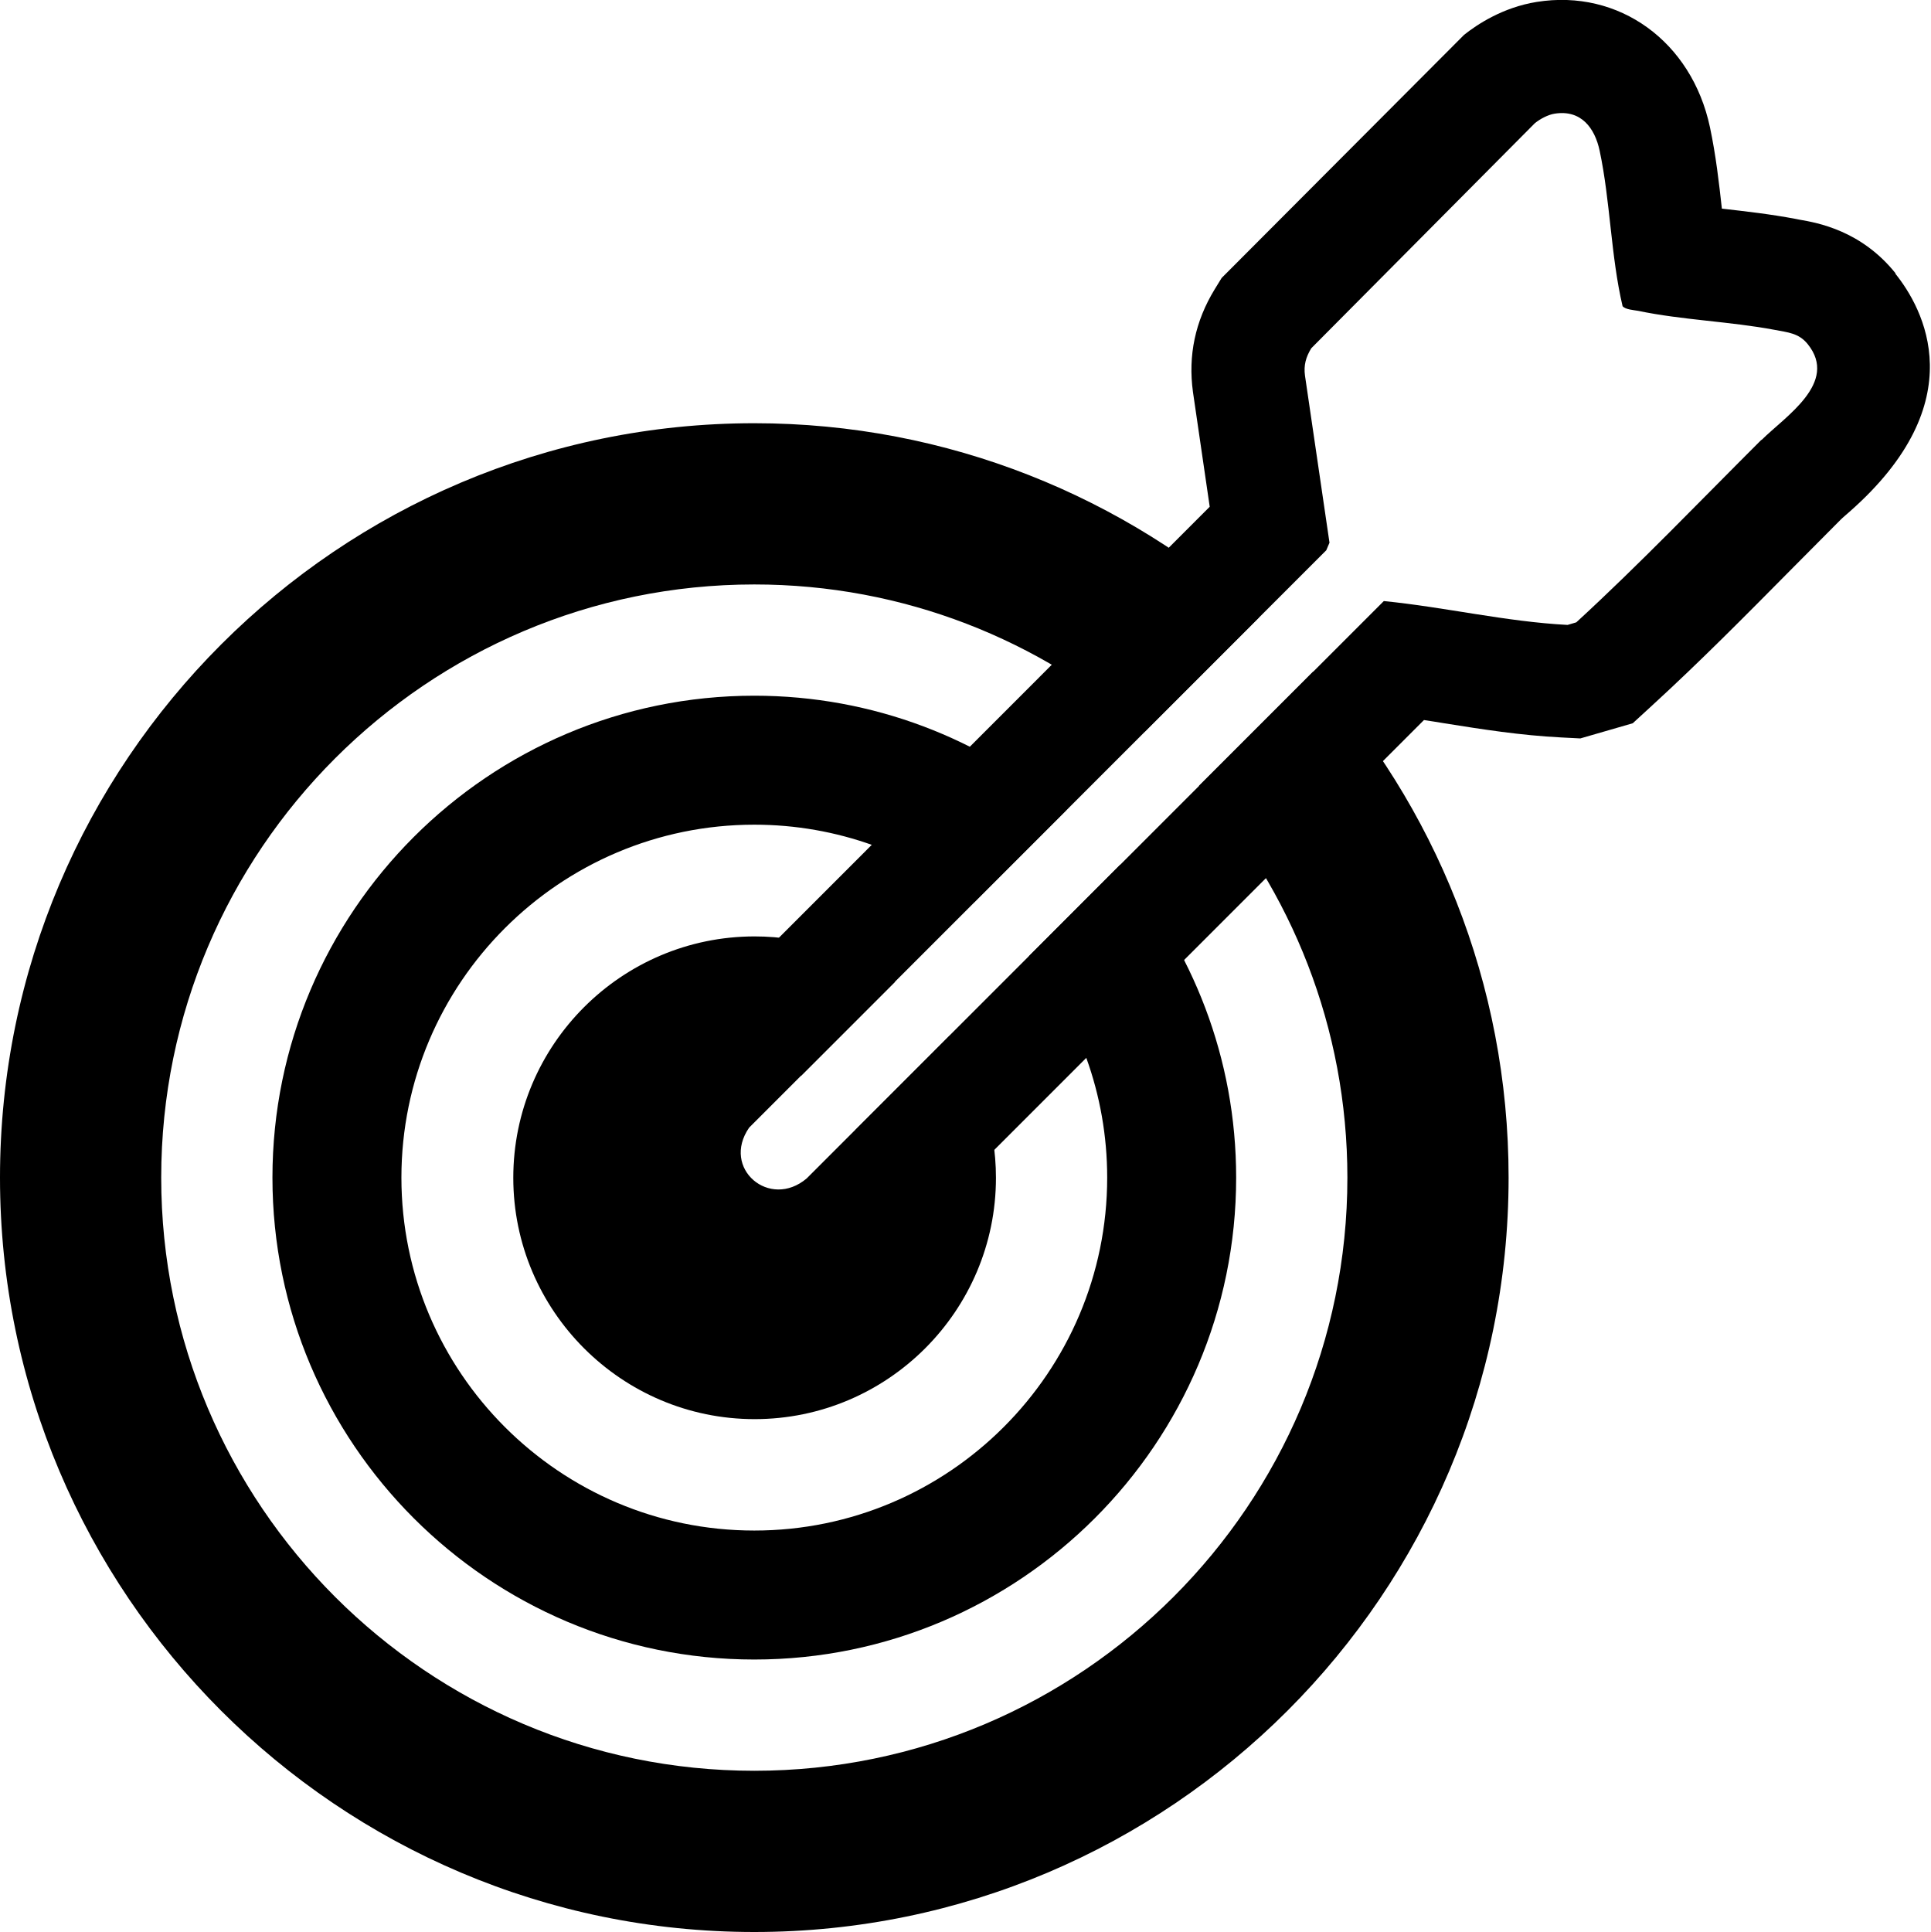
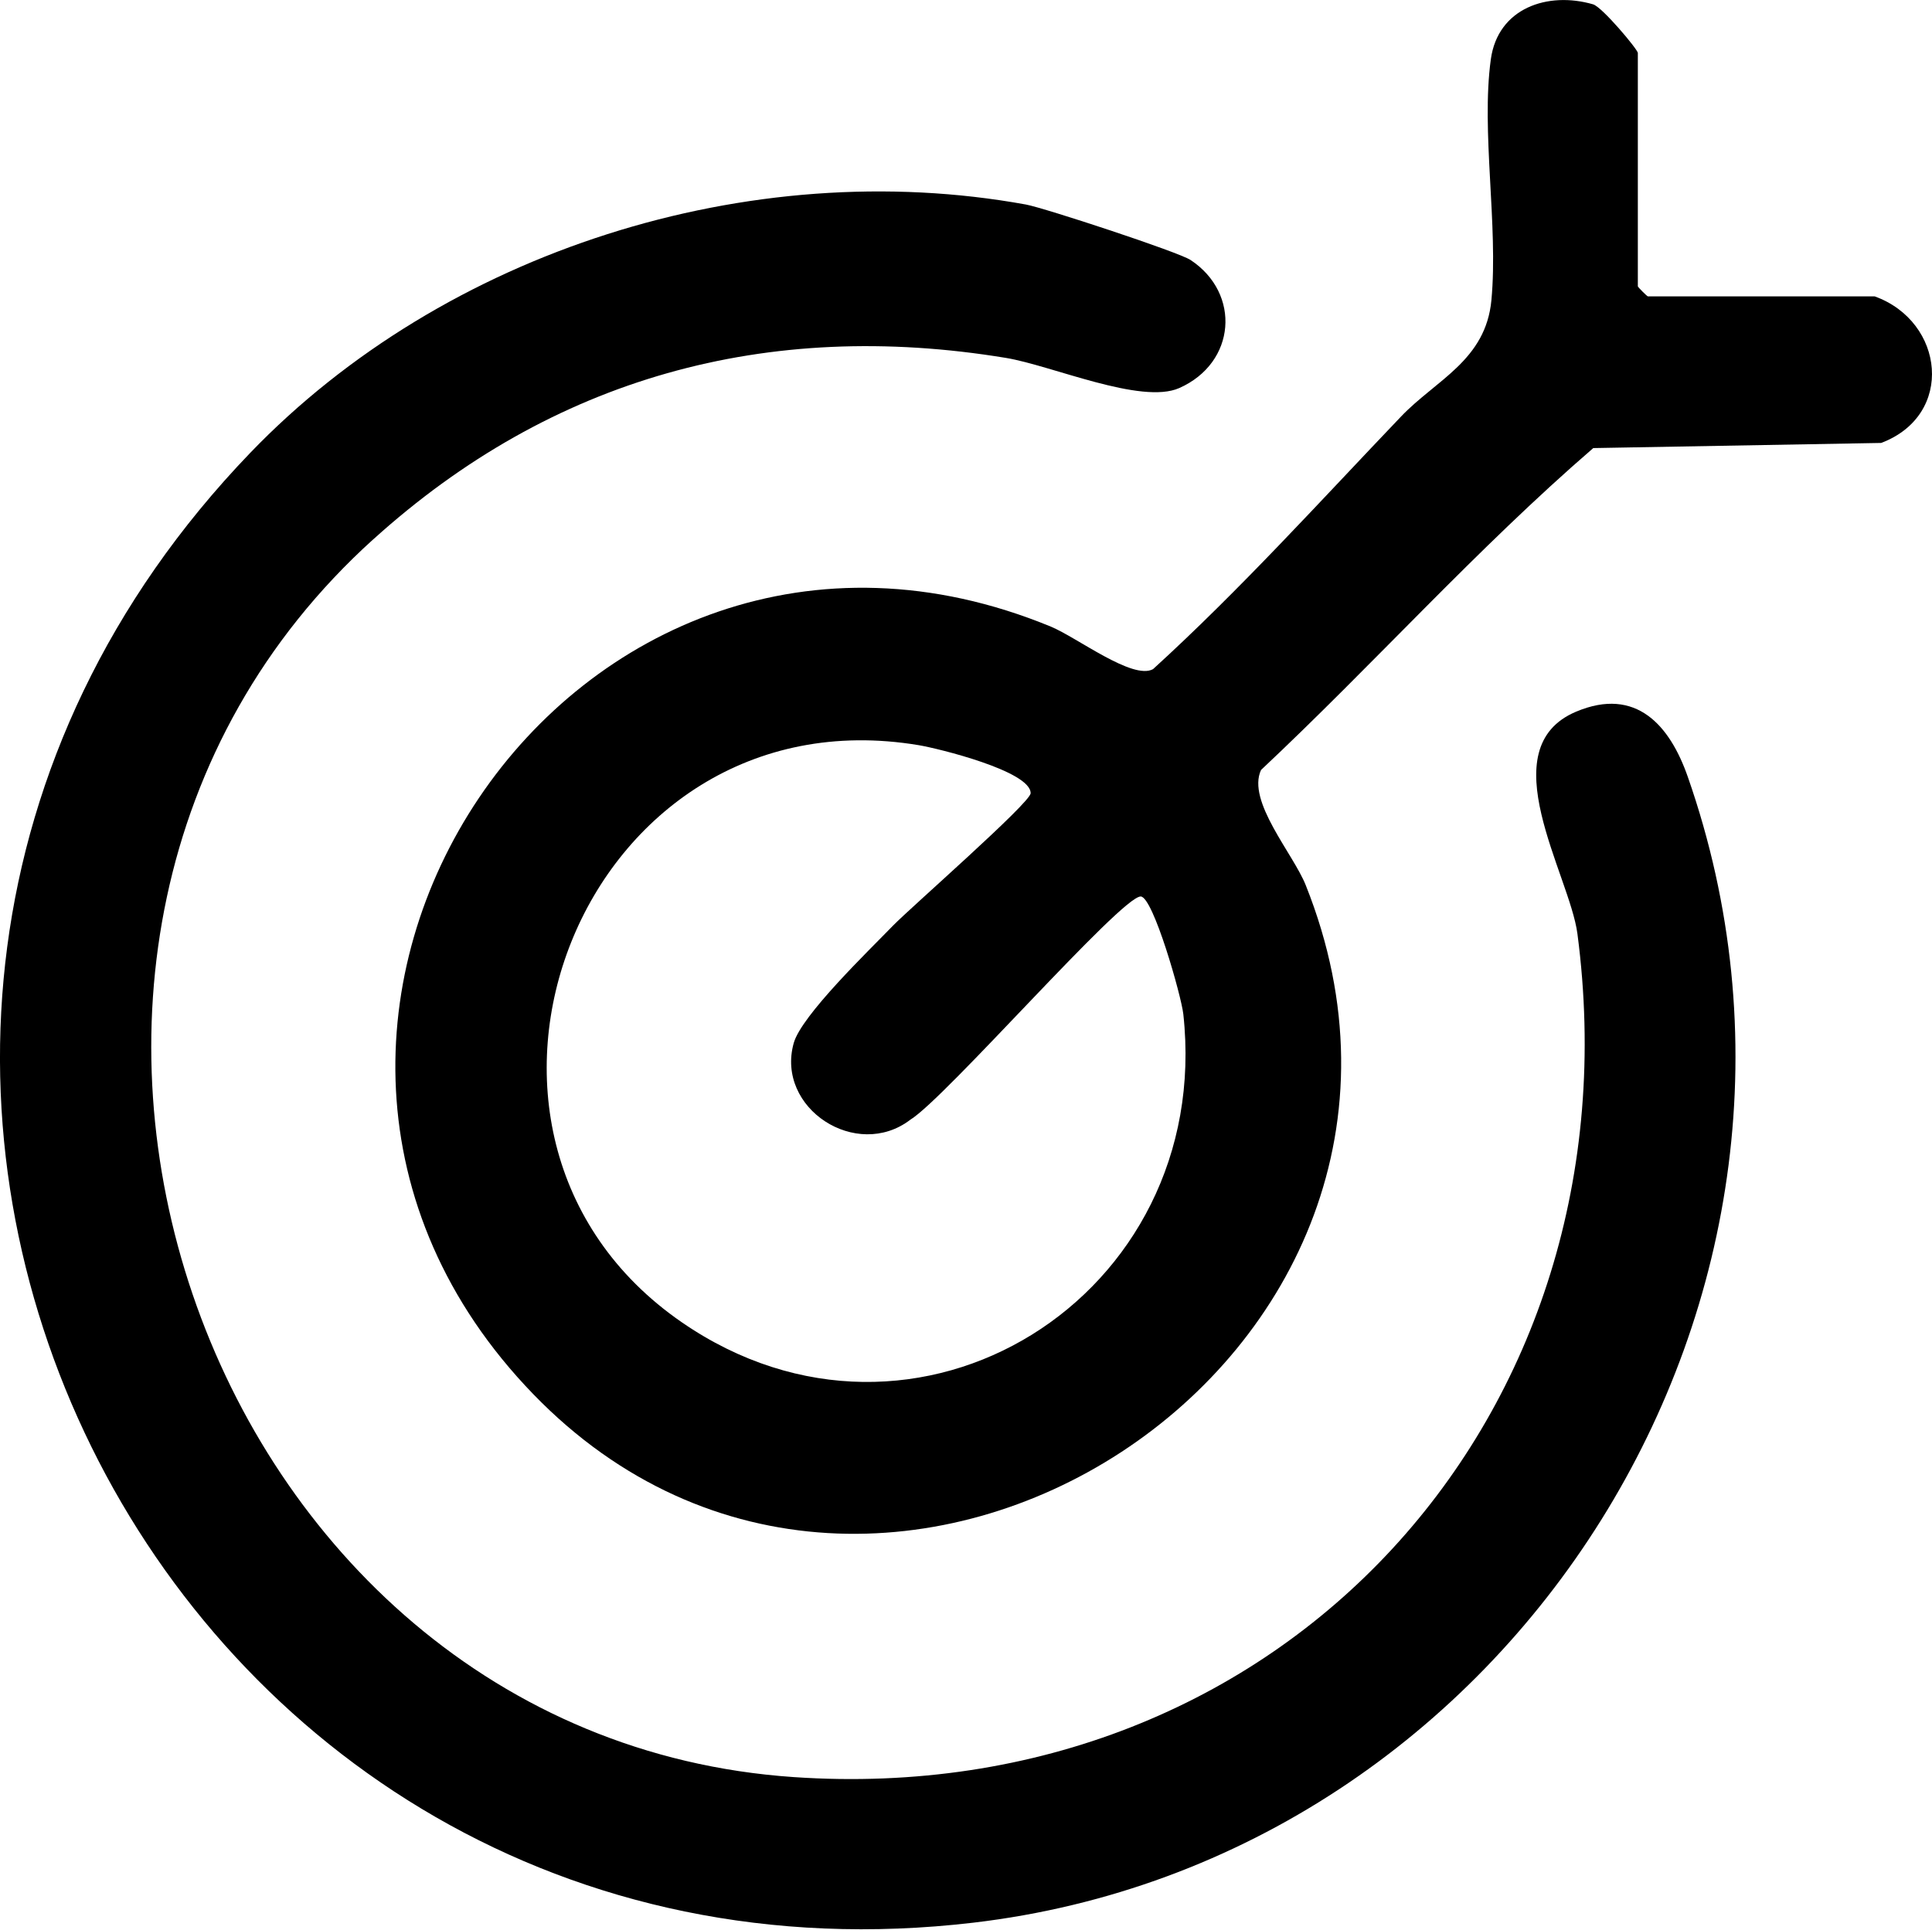
- <svg xmlns="http://www.w3.org/2000/svg" viewBox="0 0 119.74 119.83">
-   <defs>
-     <style>
-       .target {
-         fill: CurrentColor !important;
-       }
-     </style>
-   </defs>
+ <svg xmlns="http://www.w3.org/2000/svg" fill="CurrentColor" viewBox="0 0 289.64 289.3">
  <g>
-     <path class="target" d="M74.38,48.74c5.72,6.49,9.2,14.99,9.2,24.3,0,20.29-16.5,36.79-36.79,36.79S10,93.33,10,73.04s16.5-36.79,36.79-36.79c9.27,0,17.74,3.45,24.22,9.13l7.08-7.08c-8.3-7.48-19.28-12.05-31.3-12.05C20.99,26.25,0,47.24,0,73.04s20.99,46.79,46.79,46.79,46.79-20.99,46.79-46.79c0-12.07-4.59-23.08-12.12-31.39l-7.08,7.08Z" />
-     <path class="target" d="M63.82,59.3c3.04,3.76,4.86,8.54,4.86,13.74,0,12.07-9.82,21.89-21.89,21.89s-21.89-9.82-21.89-21.89,9.82-21.89,21.89-21.89c5.16,0,9.91,1.8,13.65,4.8l5.68-5.68c-5.22-4.44-11.96-7.12-19.33-7.12-16.48,0-29.89,13.41-29.89,29.89s13.41,29.89,29.89,29.89,29.89-13.41,29.89-29.89c0-7.41-2.71-14.18-7.19-19.41l-5.67,5.68Z" />
-     <path class="target" d="M53.08,70.05c.44.91.69,1.92.69,3,0,3.84-3.13,6.97-6.97,6.97s-6.97-3.13-6.97-6.97,3.13-6.97,6.97-6.97c1.03,0,2.01.23,2.9.64l5.82-5.82c-2.46-1.77-5.46-2.82-8.71-2.82-8.26,0-14.97,6.72-14.97,14.97s6.72,14.97,14.97,14.97,14.97-6.72,14.97-14.97c0-3.29-1.08-6.33-2.88-8.8l-5.8,5.8Z" />
-     <path class="target" d="M117.59,16.96c-2.13-2.66-4.83-3.14-5.99-3.34l-.2-.04c-1.58-.3-3.11-.47-4.59-.64-.18-1.62-.37-3.3-.74-5.05-1.13-5.32-5.65-8.59-10.75-7.77-2.12.34-3.72,1.42-4.5,2.04l-15.04,15.08-.43.7c-1.21,1.98-1.66,4.11-1.35,6.37l1.04,7.12-33.99,34-.36.52c-2.76,4-2.23,9.2,1.28,12.38,1.79,1.62,4.03,2.44,6.28,2.44s4.44-.78,6.29-2.34l.22-.19,33.57-33.58c.41.06.83.13,1.26.2,2.32.37,4.71.75,7.27.88l1.17.06,3.25-.94,1.21-1.11c2.97-2.72,5.8-5.58,8.54-8.35,1.05-1.06,2.09-2.11,3.14-3.16.16-.16.36-.32.56-.5,7.77-6.84,4.57-12.62,2.83-14.78ZM109.26,27.28c-3.8,3.79-7.54,7.7-11.48,11.32l-.54.16c-3.82-.2-7.59-1.1-11.4-1.48l-35.8,35.81c-2.3,1.95-5.32-.62-3.57-3.15l35.8-35.81.2-.47-1.52-10.36c-.09-.65.06-1.16.39-1.7l13.87-13.96c.32-.26.82-.53,1.23-.59,1.63-.26,2.49.88,2.79,2.31.66,3.1.69,6.52,1.42,9.63.17.21.69.24.97.29,2.72.57,5.72.66,8.47,1.18.81.16,1.49.19,2.05.89,1.92,2.39-1.4,4.48-2.87,5.94Z" />
+     <g>
+       <path d="M55.97,80.86c-66.94,60.5-26.33,179.52,63.03,185.62,73.17,4.99,127-54.17,117.48-126.48-1.17-8.87-13.18-27.82-.18-33.29,9.02-3.79,14.05,2.12,16.72,9.75,27.15,77.6-26.03,162.32-107.1,171.85C23.6,302.69-48.21,157.08,37.5,67.92c29.12-30.29,74.91-44.78,116.31-37.25,2.73.5,22.86,7.11,24.68,8.32,7.58,5.01,6.83,15.42-1.7,19.2-5.72,2.53-19.12-3.39-25.98-4.52-35.79-5.9-68.02,2.95-94.83,27.19Z" />
+       <path d="M281.04,44.44c10.48,3.77,12.05,17.8.98,21.98l-43.16.77c-17.47,15.09-32.9,32.39-49.81,48.27-2.17,4.68,4.82,12.55,6.7,17.27,28.36,70.99-63.56,130.3-115.8,76.33-53.71-55.49,6.12-144.56,77.58-115.1,3.93,1.62,12.28,8.06,15.33,6.38,13.1-11.94,25.01-25.14,37.19-37.89,5.25-5.5,12.7-8.42,13.54-17.46,1.04-11.2-1.57-25.31-.09-36.09,1.05-7.69,8.53-10.23,15.33-8.25,1.37.4,6.71,6.78,6.71,7.29v35c0,.11,1.39,1.5,1.5,1.5h34ZM133.89,138.79c2.6-2.68,20.62-18.42,20.62-19.85.01-3.31-13.84-6.71-16.78-7.2-50.58-8.43-76.47,58.28-35.53,86.53,35.09,24.21,79.82-3.82,75.2-46.2-.3-2.73-4.53-17.62-6.39-17.64-2.93-.03-29.28,30.26-34.53,33.47-8.06,6.18-20.21-1.69-17.49-11.48,1.16-4.16,11.25-13.86,14.89-17.62Z" />
+     </g>
  </g>
</svg>
